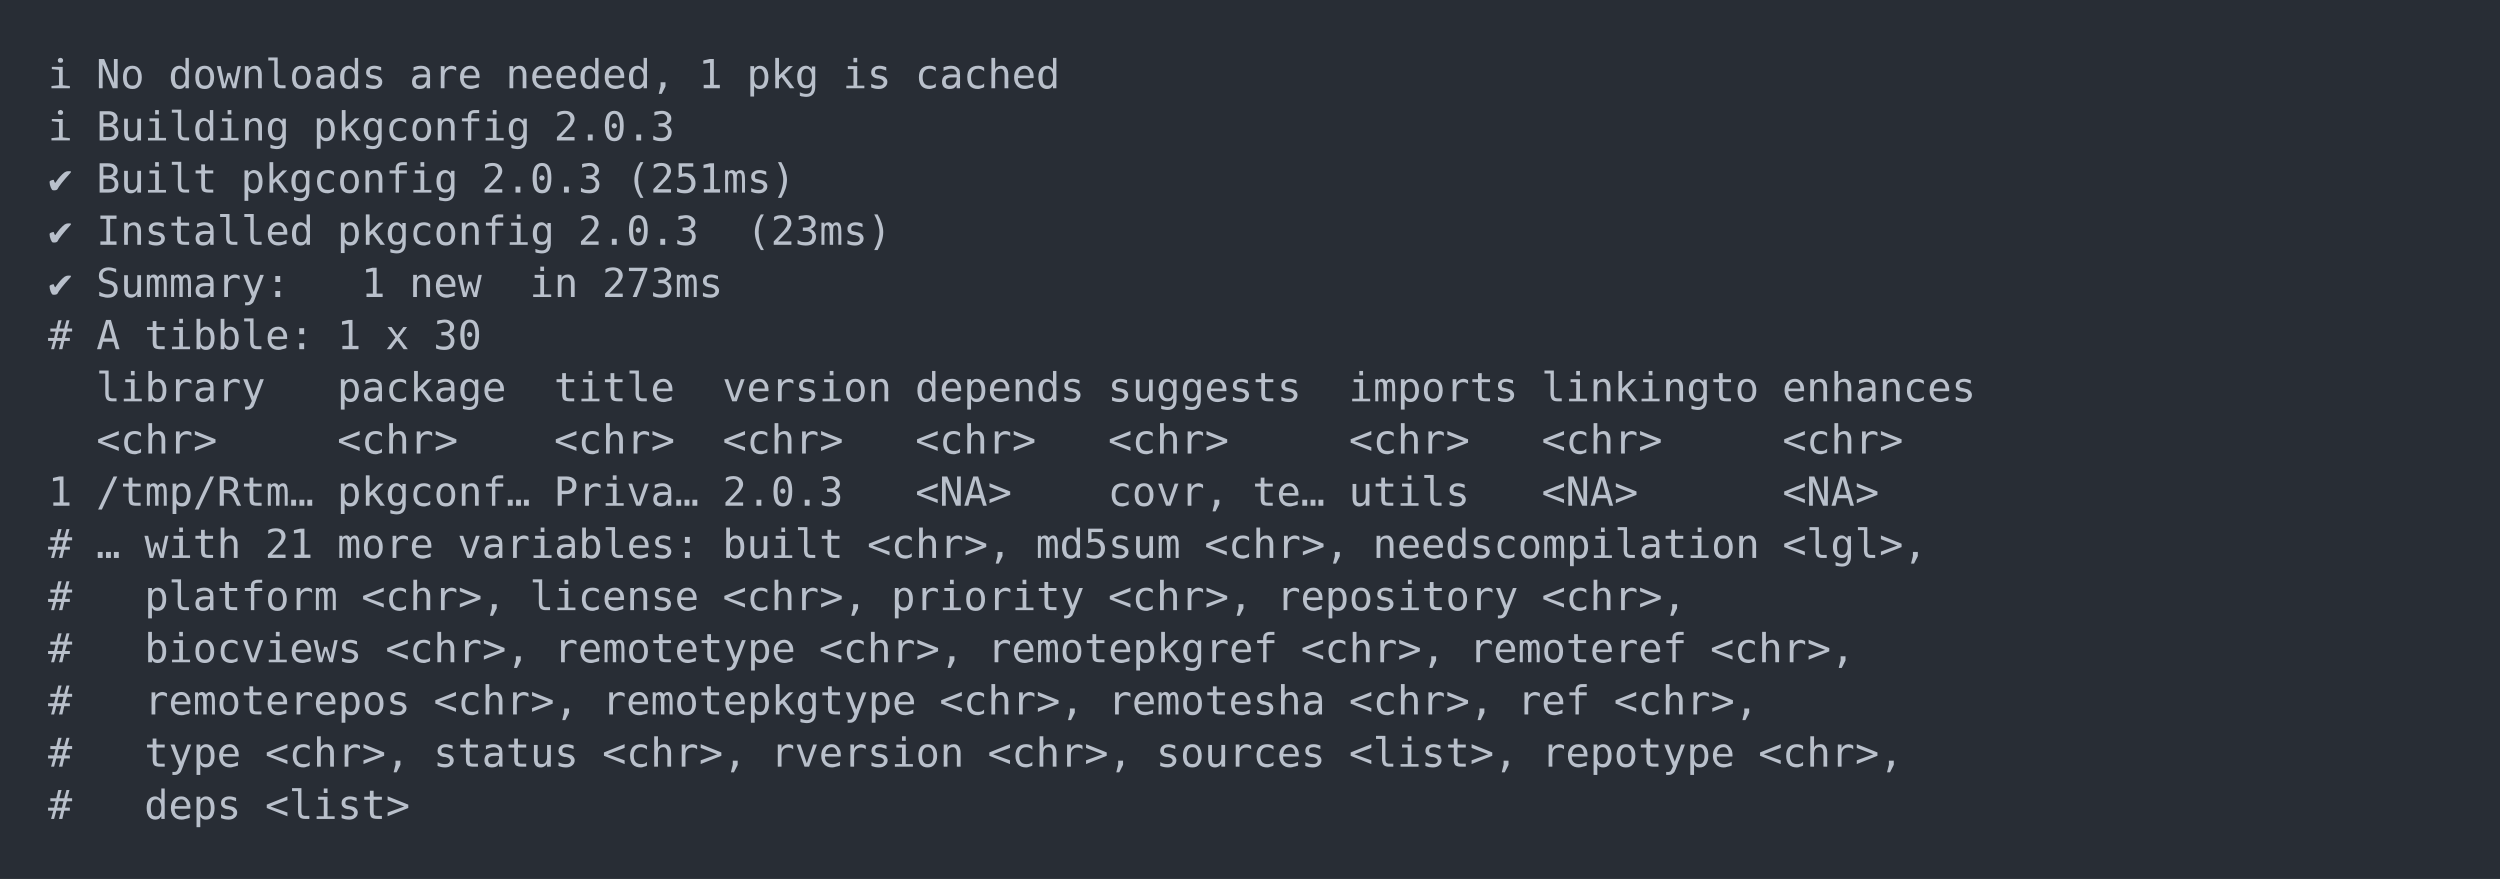
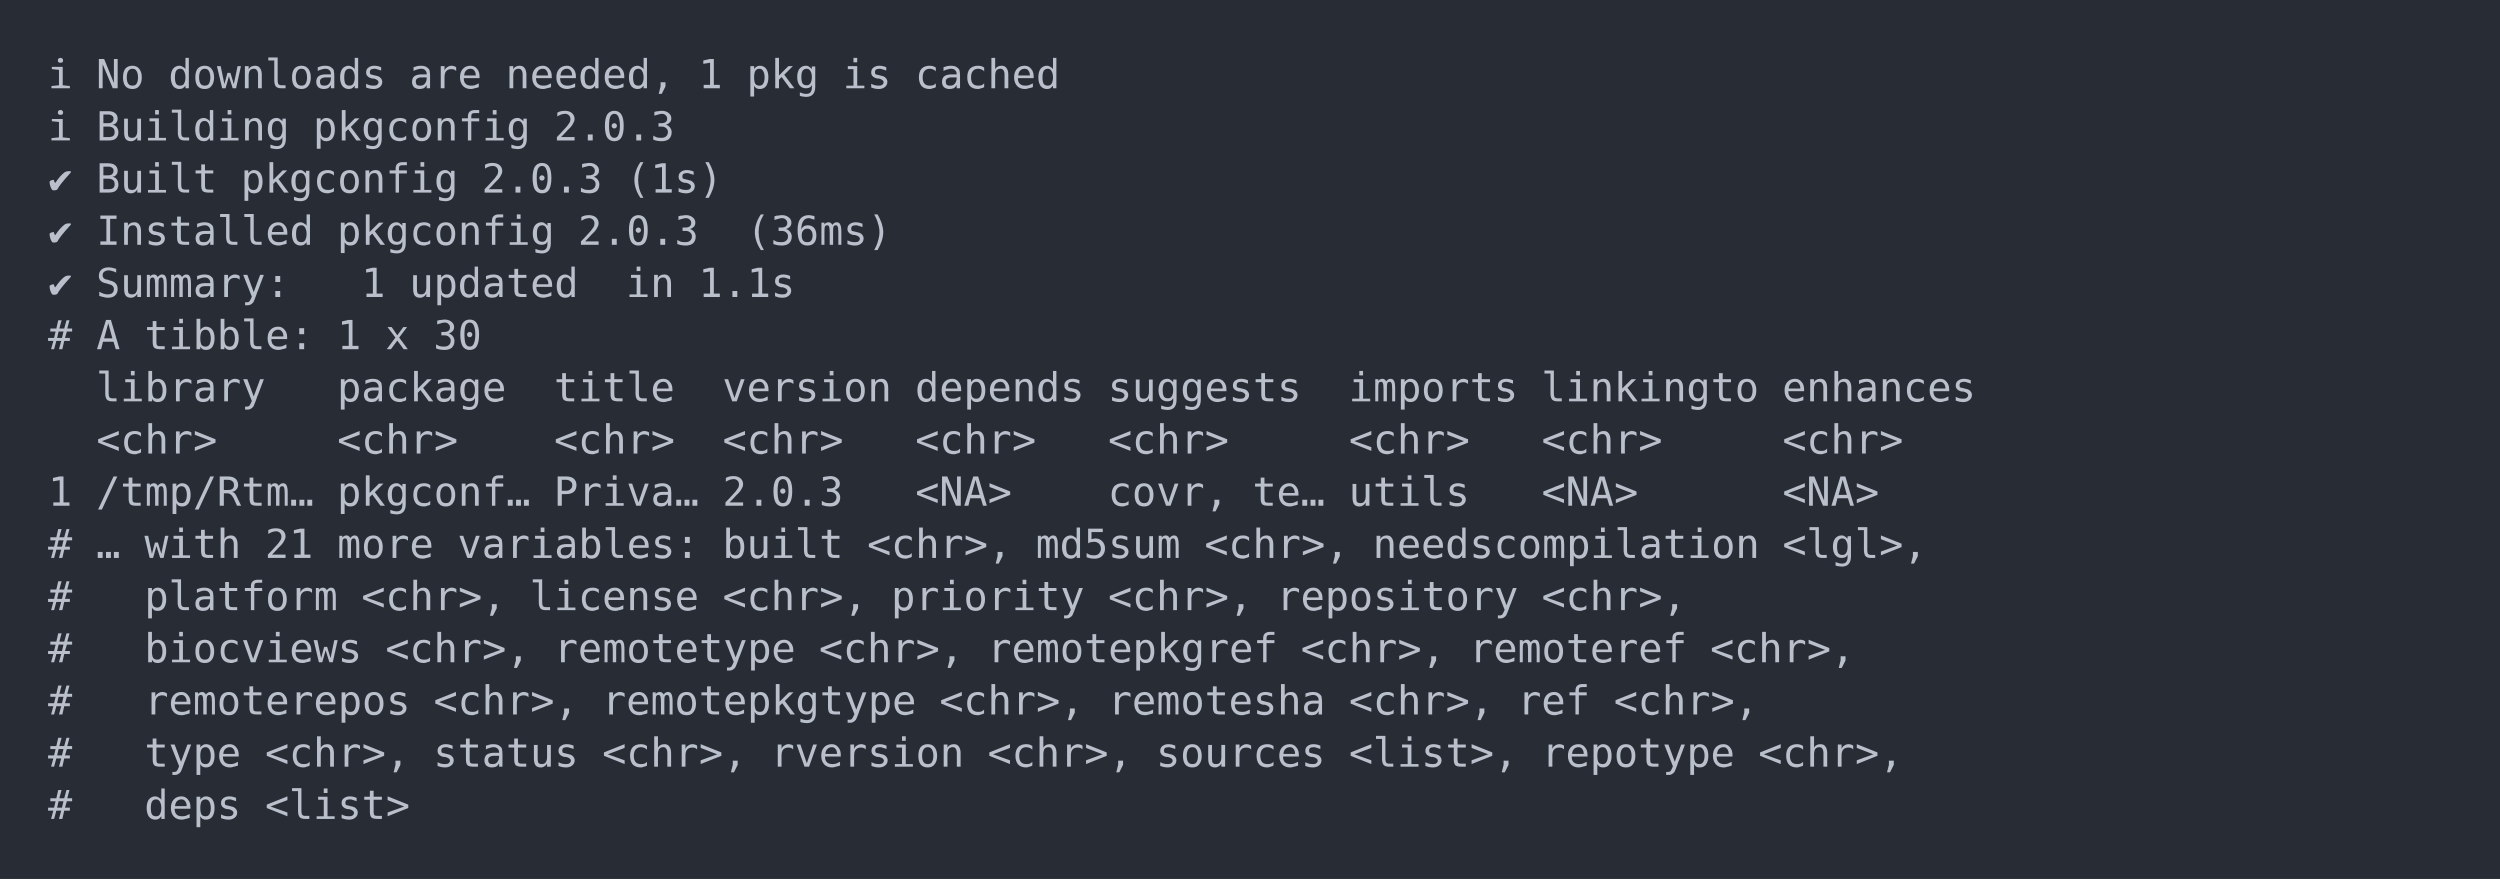
<svg xmlns="http://www.w3.org/2000/svg" xmlns:xlink="http://www.w3.org/1999/xlink" width="1040" height="365.65">
  <rect width="1040" height="365.65" rx="0" ry="0" class="a" />
  <svg height="325.65" viewBox="0 0 100 32.565" width="1000" x="20" y="20">
    <style>.a{fill:rgb(40,45,53)}.b{font-family:'Fira Code',Monaco,Consolas,Menlo,'Bitstream Vera Sans Mono','Powerline Symbols',monospace}.c{fill:transparent}.d{fill:rgb(185,192,203);white-space:pre}</style>
    <g font-family="'Fira Code',Monaco,Consolas,Menlo,'Bitstream Vera Sans Mono','Powerline Symbols',monospace" font-size="1.67" class="b">
      <defs>
        <symbol id="a">
          <rect height="16" width="100" x="0" y="0" class="c" />
        </symbol>
      </defs>
      <rect height="32.565" width="100" class="a" />
      <svg x="0" y="0" width="100">
        <svg x="0">
          <use xlink:href="#a" />
          <text x="0" y="1.67" class="d">ℹ</text>
          <text x="2.004" y="1.67" class="d">No</text>
          <text x="5.01" y="1.67" class="d">downloads</text>
          <text x="15.03" y="1.67" class="d">are</text>
          <text x="19.038" y="1.67" class="d">needed,</text>
          <text x="27.054" y="1.67" class="d">1</text>
          <text x="29.058" y="1.67" class="d">pkg</text>
          <text x="33.066" y="1.67" class="d">is</text>
          <text x="36.072" y="1.67" class="d">cached</text>
          <text x="0" y="3.841" class="d">ℹ</text>
          <text x="2.004" y="3.841" class="d">Building</text>
          <text x="11.022" y="3.841" class="d">pkgconfig</text>
          <text x="21.042" y="3.841" class="d">2.0.3</text>
          <text x="0" y="6.012" class="d">✔</text>
          <text x="2.004" y="6.012" class="d">Built</text>
          <text x="8.016" y="6.012" class="d">pkgconfig</text>
          <text x="18.036" y="6.012" class="d">2.0.3</text>
-           <text x="24.048" y="6.012" class="d">(251ms)</text>
+           <text x="24.048" y="6.012" class="d">(1s)</text>
          <text x="0" y="8.183" class="d">✔</text>
          <text x="2.004" y="8.183" class="d">Installed</text>
          <text x="12.024" y="8.183" class="d">pkgconfig</text>
          <text x="22.044" y="8.183" class="d">2.0.3</text>
-           <text x="29.058" y="8.183" class="d">(23ms)</text>
+           <text x="29.058" y="8.183" class="d">(36ms)</text>
          <text x="0" y="10.354" class="d">✔</text>
          <text x="2.004" y="10.354" class="d">Summary:</text>
          <text x="13.026" y="10.354" class="d">1</text>
-           <text x="15.03" y="10.354" class="d">new</text>
-           <text x="20.04" y="10.354" class="d">in</text>
-           <text x="23.046" y="10.354" class="d">273ms</text>
+           <text x="15.03" y="10.354" class="d">updated</text>
+           <text x="24.048" y="10.354" class="d">in</text>
+           <text x="27.054" y="10.354" class="d">1.1s</text>
          <text x="0" y="12.525" class="d">#</text>
          <text x="2.004" y="12.525" class="d">A</text>
          <text x="4.008" y="12.525" class="d">tibble:</text>
          <text x="12.024" y="12.525" class="d">1</text>
          <text x="14.028" y="12.525" class="d">x</text>
          <text x="16.032" y="12.525" class="d">30</text>
          <text x="2.004" y="14.696" class="d">library</text>
          <text x="12.024" y="14.696" class="d">package</text>
          <text x="21.042" y="14.696" class="d">title</text>
          <text x="28.056" y="14.696" class="d">version</text>
          <text x="36.072" y="14.696" class="d">depends</text>
          <text x="44.088" y="14.696" class="d">suggests</text>
          <text x="54.108" y="14.696" class="d">imports</text>
          <text x="62.124" y="14.696" class="d">linkingto</text>
          <text x="72.144" y="14.696" class="d">enhances</text>
          <text x="2.004" y="16.867" class="d">&lt;chr&gt;</text>
          <text x="12.024" y="16.867" class="d">&lt;chr&gt;</text>
          <text x="21.042" y="16.867" class="d">&lt;chr&gt;</text>
          <text x="28.056" y="16.867" class="d">&lt;chr&gt;</text>
          <text x="36.072" y="16.867" class="d">&lt;chr&gt;</text>
          <text x="44.088" y="16.867" class="d">&lt;chr&gt;</text>
          <text x="54.108" y="16.867" class="d">&lt;chr&gt;</text>
          <text x="62.124" y="16.867" class="d">&lt;chr&gt;</text>
          <text x="72.144" y="16.867" class="d">&lt;chr&gt;</text>
          <text x="0" y="19.038" class="d">1</text>
          <text x="2.004" y="19.038" class="d">/tmp/Rtm…</text>
          <text x="12.024" y="19.038" class="d">pkgconf…</text>
          <text x="21.042" y="19.038" class="d">Priva…</text>
          <text x="28.056" y="19.038" class="d">2.0.3</text>
          <text x="36.072" y="19.038" class="d">&lt;NA&gt;</text>
          <text x="44.088" y="19.038" class="d">covr,</text>
          <text x="50.1" y="19.038" class="d">te…</text>
          <text x="54.108" y="19.038" class="d">utils</text>
          <text x="62.124" y="19.038" class="d">&lt;NA&gt;</text>
          <text x="72.144" y="19.038" class="d">&lt;NA&gt;</text>
          <text x="0" y="21.209" class="d">#</text>
          <text x="2.004" y="21.209" class="d">…</text>
          <text x="4.008" y="21.209" class="d">with</text>
          <text x="9.018" y="21.209" class="d">21</text>
          <text x="12.024" y="21.209" class="d">more</text>
          <text x="17.034" y="21.209" class="d">variables:</text>
          <text x="28.056" y="21.209" class="d">built</text>
          <text x="34.068" y="21.209" class="d">&lt;chr&gt;,</text>
          <text x="41.082" y="21.209" class="d">md5sum</text>
          <text x="48.096" y="21.209" class="d">&lt;chr&gt;,</text>
          <text x="55.11" y="21.209" class="d">needscompilation</text>
          <text x="72.144" y="21.209" class="d">&lt;lgl&gt;,</text>
          <text x="0" y="23.38" class="d">#</text>
          <text x="4.008" y="23.38" class="d">platform</text>
          <text x="13.026" y="23.38" class="d">&lt;chr&gt;,</text>
          <text x="20.04" y="23.38" class="d">license</text>
          <text x="28.056" y="23.38" class="d">&lt;chr&gt;,</text>
          <text x="35.07" y="23.38" class="d">priority</text>
          <text x="44.088" y="23.38" class="d">&lt;chr&gt;,</text>
          <text x="51.102" y="23.38" class="d">repository</text>
          <text x="62.124" y="23.38" class="d">&lt;chr&gt;,</text>
          <text x="0" y="25.551" class="d">#</text>
          <text x="4.008" y="25.551" class="d">biocviews</text>
          <text x="14.028" y="25.551" class="d">&lt;chr&gt;,</text>
          <text x="21.042" y="25.551" class="d">remotetype</text>
          <text x="32.064" y="25.551" class="d">&lt;chr&gt;,</text>
          <text x="39.078" y="25.551" class="d">remotepkgref</text>
          <text x="52.104" y="25.551" class="d">&lt;chr&gt;,</text>
          <text x="59.118" y="25.551" class="d">remoteref</text>
          <text x="69.138" y="25.551" class="d">&lt;chr&gt;,</text>
          <text x="0" y="27.722" class="d">#</text>
          <text x="4.008" y="27.722" class="d">remoterepos</text>
          <text x="16.032" y="27.722" class="d">&lt;chr&gt;,</text>
          <text x="23.046" y="27.722" class="d">remotepkgtype</text>
          <text x="37.074" y="27.722" class="d">&lt;chr&gt;,</text>
          <text x="44.088" y="27.722" class="d">remotesha</text>
          <text x="54.108" y="27.722" class="d">&lt;chr&gt;,</text>
          <text x="61.122" y="27.722" class="d">ref</text>
          <text x="65.13" y="27.722" class="d">&lt;chr&gt;,</text>
          <text x="0" y="29.893" class="d">#</text>
          <text x="4.008" y="29.893" class="d">type</text>
          <text x="9.018" y="29.893" class="d">&lt;chr&gt;,</text>
          <text x="16.032" y="29.893" class="d">status</text>
          <text x="23.046" y="29.893" class="d">&lt;chr&gt;,</text>
          <text x="30.06" y="29.893" class="d">rversion</text>
          <text x="39.078" y="29.893" class="d">&lt;chr&gt;,</text>
          <text x="46.092" y="29.893" class="d">sources</text>
          <text x="54.108" y="29.893" class="d">&lt;list&gt;,</text>
          <text x="62.124" y="29.893" class="d">repotype</text>
          <text x="71.142" y="29.893" class="d">&lt;chr&gt;,</text>
          <text x="0" y="32.064" class="d">#</text>
          <text x="4.008" y="32.064" class="d">deps</text>
          <text x="9.018" y="32.064" class="d">&lt;list&gt;</text>
        </svg>
      </svg>
    </g>
  </svg>
</svg>
